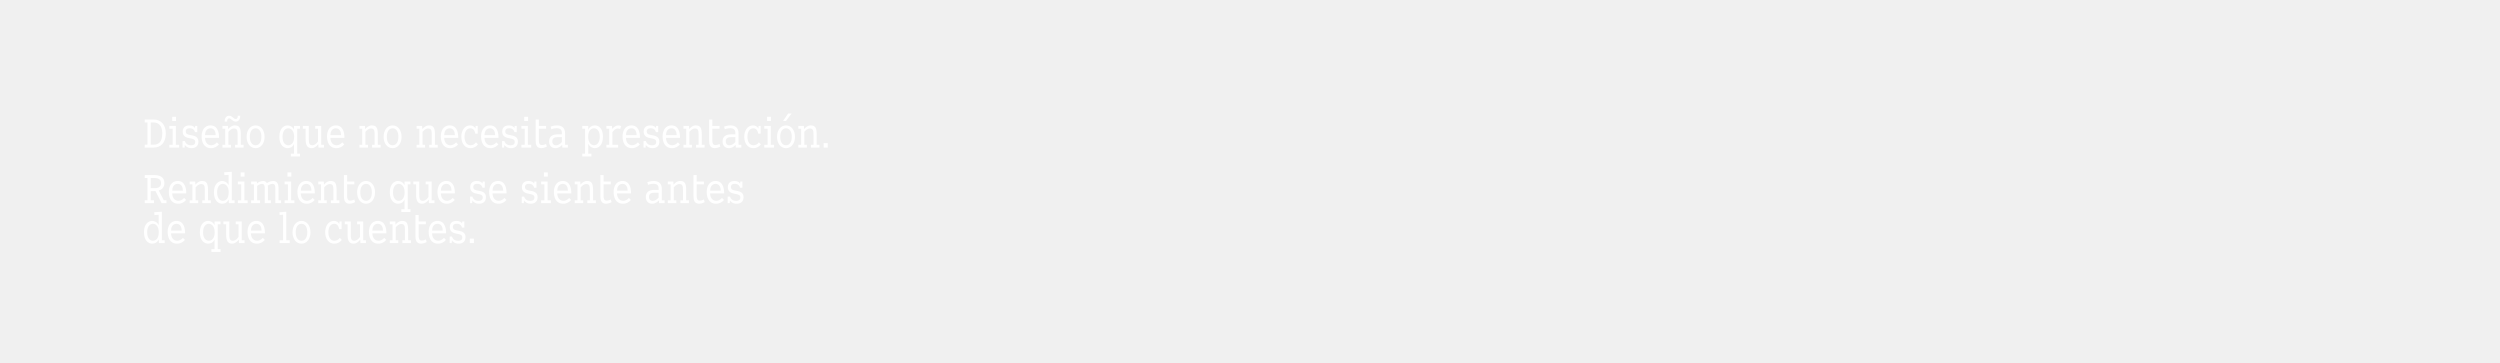
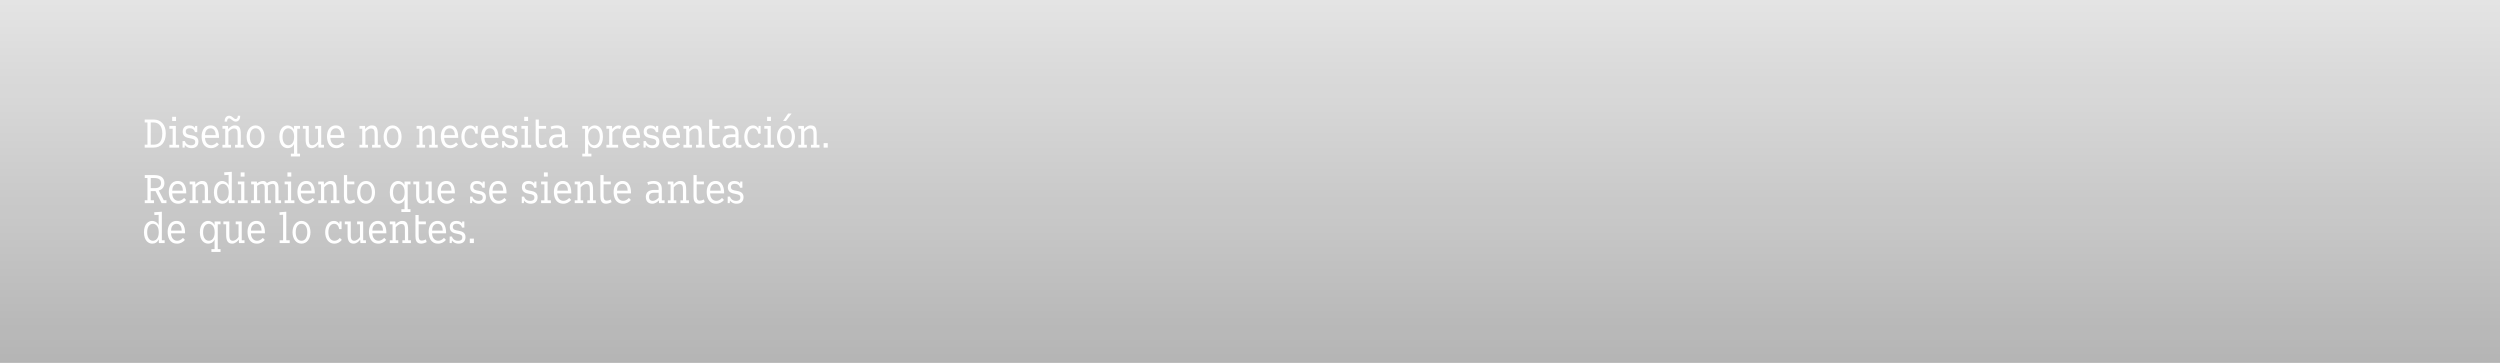
<svg xmlns="http://www.w3.org/2000/svg" width="1440" height="209" viewBox="0 0 1440 209" fill="none">
+   <defs>
+     <linearGradient id="paint0_linear_304_48333" x1="721.377" y1="0" x2="721.377" y2="209" gradientUnits="userSpaceOnUse">
+       <stop stop-opacity="0.05" />
+       <stop offset="1" stop-opacity="0.25" />
+     </linearGradient>
+   </defs>
+   <rect width="1440" height="209" fill="url(#paint0_linear_304_48333)" />
  <path d="M83.348 70.539V68.84H88.516C92.606 68.84 95.5 71.734 95.5 76.832C95.5 82.188 92.606 85 88.516 85H83.348V83.336H84.93V70.539H83.348ZM88.445 70.539H86.828V83.336H88.445C90.93 83.336 93.484 82.258 93.484 76.832C93.484 71.981 90.93 70.539 88.445 70.539ZM97.551 85V83.394H99.449V74.16H97.551V72.555H101.289V83.394H103.176V85H97.551ZM101.395 67.293V69.707H99.168V67.293H101.395ZM112.41 72.555H113.617V76.117H112.27C112.188 75.707 112.035 75.332 111.789 75.004C111.391 74.453 110.629 73.879 109.305 73.879C107.195 73.879 106.996 75.098 106.996 75.66C106.996 77.312 108.238 77.57 110.16 77.875C112.176 78.227 114.285 78.848 114.285 81.555C114.285 84.25 112.516 85.34 110.266 85.34C108.051 85.34 106.891 84.098 106.48 83.5L106.34 85H105.156V81.238H106.492C106.621 81.695 106.832 82.117 107.137 82.481C107.641 83.113 108.543 83.711 110.055 83.711C111.566 83.711 112.445 83.078 112.445 81.754C112.445 80.301 111.32 80.019 109.539 79.68C107.512 79.305 105.227 78.766 105.227 75.777C105.227 74.594 105.695 72.238 109.094 72.238C111.051 72.238 112.023 73.152 112.281 73.785L112.41 72.555ZM124.949 82.012L126.086 83.184C125.066 84.391 123.531 85.34 121.621 85.34C117.121 85.34 116.137 81.438 116.137 78.531C116.137 75.883 117.262 72.238 121.281 72.238C125.582 72.238 126.156 76.832 126.156 78.93V79.398H118.094C118.129 81.836 119.418 83.676 121.703 83.676C122.816 83.676 124.012 83.078 124.949 82.012ZM121.281 73.902C118.891 73.902 118.094 76.059 118.094 77.84H124.234C124.234 76.059 123.531 73.902 121.281 73.902ZM128.137 85V83.394H129.73V74.16H128.137V72.555H131.312L131.453 74.359C132.414 73.211 133.621 72.238 135.215 72.238C137.688 72.238 138.707 73.375 138.707 77.441V83.394H140.312V85H135.402V83.394H136.867V77.441C136.867 75.098 136.562 74.019 134.793 74.019C133.316 74.019 132.32 75.109 131.57 75.918V83.394H133.035V85H128.137ZM130.785 70.047H129.367C129.367 68.406 130.082 66.66 131.992 66.66C133.867 66.66 134.512 68.559 135.789 68.559C136.598 68.559 136.996 67.738 136.996 66.66H138.379C138.379 68.301 137.688 70.047 135.789 70.047C133.914 70.047 133.176 68.16 131.992 68.16C131.184 68.16 130.785 68.969 130.785 70.047ZM147.227 73.902C145.164 73.902 143.898 75.777 143.898 78.789C143.898 81.812 145.164 83.676 147.227 83.676C149.289 83.676 150.555 81.812 150.555 78.789C150.555 75.777 149.289 73.902 147.227 73.902ZM147.227 72.238C150.344 72.238 152.395 75.051 152.395 78.789C152.395 82.527 150.344 85.34 147.227 85.34C144.098 85.34 142.059 82.527 142.059 78.789C142.059 75.051 144.098 72.238 147.227 72.238ZM165.637 85.34C163.727 85.34 160.902 83.887 160.902 78.789C160.902 73.644 163.773 72.238 165.602 72.238C166.961 72.238 168.555 72.918 169.363 74.734V72.555H172.809V74.16H171.203V88.504H172.809V90.121H167.547V88.504H169.363V82.926C168.52 84.977 166.727 85.34 165.637 85.34ZM166.047 83.676C167.629 83.676 169.422 82.504 169.422 78.789C169.422 75.086 167.512 73.902 166.012 73.902C164.688 73.902 162.742 74.981 162.742 78.789C162.742 82.481 164.547 83.676 166.047 83.676ZM185.02 72.555V83.394H186.613V85H183.426L183.309 83.019C182.559 84.051 181.27 85.34 179.488 85.34C176.863 85.34 176.043 83.394 176.043 80.312V74.16H174.449V72.555H177.883V80.43C177.883 81.777 177.906 83.676 179.875 83.676C180.836 83.676 181.668 83.125 182.254 82.574C182.594 82.258 182.91 81.883 183.18 81.461V74.16H181.539V72.555H185.02ZM197.16 82.012L198.297 83.184C197.277 84.391 195.742 85.34 193.832 85.34C189.332 85.34 188.348 81.438 188.348 78.531C188.348 75.883 189.473 72.238 193.492 72.238C197.793 72.238 198.367 76.832 198.367 78.93V79.398H190.305C190.34 81.836 191.629 83.676 193.914 83.676C195.027 83.676 196.223 83.078 197.16 82.012ZM193.492 73.902C191.102 73.902 190.305 76.059 190.305 77.84H196.445C196.445 76.059 195.742 73.902 193.492 73.902ZM207.051 85V83.394H208.645V74.16H207.051V72.555H210.227L210.367 74.359C211.328 73.211 212.535 72.238 214.129 72.238C216.602 72.238 217.621 73.375 217.621 77.441V83.394H219.227V85H214.316V83.394H215.781V77.441C215.781 75.098 215.477 74.019 213.707 74.019C212.23 74.019 211.234 75.109 210.484 75.918V83.394H211.949V85H207.051ZM226.141 73.902C224.078 73.902 222.812 75.777 222.812 78.789C222.812 81.812 224.078 83.676 226.141 83.676C228.203 83.676 229.469 81.812 229.469 78.789C229.469 75.777 228.203 73.902 226.141 73.902ZM226.141 72.238C229.258 72.238 231.309 75.051 231.309 78.789C231.309 82.527 229.258 85.34 226.141 85.34C223.012 85.34 220.973 82.527 220.973 78.789C220.973 75.051 223.012 72.238 226.141 72.238ZM239.957 85V83.394H241.551V74.16H239.957V72.555H243.133L243.273 74.359C244.234 73.211 245.441 72.238 247.035 72.238C249.508 72.238 250.527 73.375 250.527 77.441V83.394H252.133V85H247.223V83.394H248.688V77.441C248.688 75.098 248.383 74.019 246.613 74.019C245.137 74.019 244.141 75.109 243.391 75.918V83.394H244.855V85H239.957ZM262.715 82.012L263.852 83.184C262.832 84.391 261.297 85.34 259.387 85.34C254.887 85.34 253.902 81.438 253.902 78.531C253.902 75.883 255.027 72.238 259.047 72.238C263.348 72.238 263.922 76.832 263.922 78.93V79.398H255.859C255.895 81.836 257.184 83.676 259.469 83.676C260.582 83.676 261.777 83.078 262.715 82.012ZM259.047 73.902C256.656 73.902 255.859 76.059 255.859 77.84H262C262 76.059 261.297 73.902 259.047 73.902ZM274.164 82.012L275.301 83.16C274.375 84.426 272.957 85.34 270.895 85.34C267.742 85.34 265.727 82.527 265.727 78.789C265.727 75.309 267.543 72.238 270.766 72.238C272.219 72.238 273.309 72.918 273.859 74.043L273.965 72.555H275.172V76.984H273.777C273.73 76.492 273.297 73.902 270.941 73.902C268.82 73.902 267.566 75.883 267.566 78.789C267.566 81.695 268.844 83.676 271.07 83.676C272.277 83.676 273.355 83.09 274.164 82.012ZM285.918 82.012L287.055 83.184C286.035 84.391 284.5 85.34 282.59 85.34C278.09 85.34 277.105 81.438 277.105 78.531C277.105 75.883 278.23 72.238 282.25 72.238C286.551 72.238 287.125 76.832 287.125 78.93V79.398H279.062C279.098 81.836 280.387 83.676 282.672 83.676C283.785 83.676 284.98 83.078 285.918 82.012ZM282.25 73.902C279.859 73.902 279.062 76.059 279.062 77.84H285.203C285.203 76.059 284.5 73.902 282.25 73.902ZM296.441 72.555H297.648V76.117H296.301C296.219 75.707 296.066 75.332 295.82 75.004C295.422 74.453 294.66 73.879 293.336 73.879C291.227 73.879 291.027 75.098 291.027 75.66C291.027 77.312 292.27 77.57 294.191 77.875C296.207 78.227 298.316 78.848 298.316 81.555C298.316 84.25 296.547 85.34 294.297 85.34C292.082 85.34 290.922 84.098 290.512 83.5L290.371 85H289.188V81.238H290.523C290.652 81.695 290.863 82.117 291.168 82.481C291.672 83.113 292.574 83.711 294.086 83.711C295.598 83.711 296.477 83.078 296.477 81.754C296.477 80.301 295.352 80.019 293.57 79.68C291.543 79.305 289.258 78.766 289.258 75.777C289.258 74.594 289.727 72.238 293.125 72.238C295.082 72.238 296.055 73.152 296.312 73.785L296.441 72.555ZM300.332 85V83.394H302.23V74.16H300.332V72.555H304.07V83.394H305.957V85H300.332ZM304.176 67.293V69.707H301.949V67.293H304.176ZM308.535 81.027V68.84H310.375V72.555H314.535V74.16H310.375V80.828C310.375 82.527 310.762 83.559 312.121 83.559C312.766 83.559 313.352 83.406 313.809 83.231C314.066 83.137 314.312 83.019 314.535 82.891L314.969 84.438C314.652 84.613 314.312 84.766 313.973 84.894C313.375 85.117 312.602 85.34 311.852 85.34C309.004 85.34 308.535 83.242 308.535 81.027ZM327.098 83.394V85H323.91L323.781 83.418C322.961 84.367 321.66 85.34 319.961 85.34C318.086 85.34 316.281 84.273 316.281 81.402C316.281 78.625 318.203 77.394 321.109 77.394H323.652V76.457C323.652 74.676 322.527 73.844 320.723 73.844C319.785 73.844 319.023 74.008 318.473 74.16C318.156 74.254 317.863 74.359 317.594 74.477L317.148 72.93C317.488 72.801 317.863 72.695 318.25 72.59C318.918 72.414 319.832 72.238 320.816 72.238C323.523 72.238 325.492 73.562 325.492 76.773V83.394H327.098ZM320.301 83.711C321.613 83.711 322.867 82.715 323.652 81.812V79H321.109C319.551 79 318.121 79.457 318.121 81.402C318.121 83.219 319.305 83.711 320.301 83.711ZM342.59 85.34C341.348 85.34 339.707 84.707 338.828 82.762V88.504H340.645V90.121H335.395V88.504H336.988V74.16H335.395V72.555H338.828V74.793C339.672 72.871 341.23 72.238 342.59 72.238C344.559 72.238 347.289 73.516 347.289 78.731C347.289 83.981 344.512 85.34 342.59 85.34ZM342.168 83.676C343.445 83.676 345.461 82.609 345.461 78.731C345.461 74.852 343.445 73.902 342.168 73.902C340.727 73.902 338.781 74.992 338.781 78.731C338.781 82.352 340.727 83.676 342.168 83.676ZM349.293 74.16V72.555H352.492L352.621 74.301C353.676 73.094 354.719 72.238 356.184 72.238C356.641 72.238 357.027 72.356 357.32 72.461C357.496 72.519 357.648 72.59 357.789 72.672L357.203 74.324C357.062 74.266 356.922 74.207 356.781 74.16C356.535 74.078 356.207 73.996 355.914 73.996C354.227 73.996 353.289 75.555 352.727 76.176V83.394H356.043V85H349.293V83.394H350.887V74.16H349.293ZM367.41 82.012L368.547 83.184C367.527 84.391 365.992 85.34 364.082 85.34C359.582 85.34 358.598 81.438 358.598 78.531C358.598 75.883 359.723 72.238 363.742 72.238C368.043 72.238 368.617 76.832 368.617 78.93V79.398H360.555C360.59 81.836 361.879 83.676 364.164 83.676C365.277 83.676 366.473 83.078 367.41 82.012ZM363.742 73.902C361.352 73.902 360.555 76.059 360.555 77.84H366.695C366.695 76.059 365.992 73.902 363.742 73.902ZM377.934 72.555H379.141V76.117H377.793C377.711 75.707 377.559 75.332 377.312 75.004C376.914 74.453 376.152 73.879 374.828 73.879C372.719 73.879 372.52 75.098 372.52 75.66C372.52 77.312 373.762 77.57 375.684 77.875C377.699 78.227 379.809 78.848 379.809 81.555C379.809 84.25 378.039 85.34 375.789 85.34C373.574 85.34 372.414 84.098 372.004 83.5L371.863 85H370.68V81.238H372.016C372.145 81.695 372.355 82.117 372.66 82.481C373.164 83.113 374.066 83.711 375.578 83.711C377.09 83.711 377.969 83.078 377.969 81.754C377.969 80.301 376.844 80.019 375.062 79.68C373.035 79.305 370.75 78.766 370.75 75.777C370.75 74.594 371.219 72.238 374.617 72.238C376.574 72.238 377.547 73.152 377.805 73.785L377.934 72.555ZM390.473 82.012L391.609 83.184C390.59 84.391 389.055 85.34 387.145 85.34C382.645 85.34 381.66 81.438 381.66 78.531C381.66 75.883 382.785 72.238 386.805 72.238C391.105 72.238 391.68 76.832 391.68 78.93V79.398H383.617C383.652 81.836 384.941 83.676 387.227 83.676C388.34 83.676 389.535 83.078 390.473 82.012ZM386.805 73.902C384.414 73.902 383.617 76.059 383.617 77.84H389.758C389.758 76.059 389.055 73.902 386.805 73.902ZM393.66 85V83.394H395.254V74.16H393.66V72.555H396.836L396.977 74.359C397.938 73.211 399.145 72.238 400.738 72.238C403.211 72.238 404.23 73.375 404.23 77.441V83.394H405.836V85H400.926V83.394H402.391V77.441C402.391 75.098 402.086 74.019 400.316 74.019C398.84 74.019 397.844 75.109 397.094 75.918V83.394H398.559V85H393.66ZM408.449 81.027V68.84H410.289V72.555H414.449V74.16H410.289V80.828C410.289 82.527 410.676 83.559 412.035 83.559C412.68 83.559 413.266 83.406 413.723 83.231C413.98 83.137 414.227 83.019 414.449 82.891L414.883 84.438C414.566 84.613 414.227 84.766 413.887 84.894C413.289 85.117 412.516 85.34 411.766 85.34C408.918 85.34 408.449 83.242 408.449 81.027ZM427.012 83.394V85H423.824L423.695 83.418C422.875 84.367 421.574 85.34 419.875 85.34C418 85.34 416.195 84.273 416.195 81.402C416.195 78.625 418.117 77.394 421.023 77.394H423.566V76.457C423.566 74.676 422.441 73.844 420.637 73.844C419.699 73.844 418.938 74.008 418.387 74.16C418.07 74.254 417.777 74.359 417.508 74.477L417.062 72.93C417.402 72.801 417.777 72.695 418.164 72.59C418.832 72.414 419.746 72.238 420.73 72.238C423.438 72.238 425.406 73.562 425.406 76.773V83.394H427.012ZM420.215 83.711C421.527 83.711 422.781 82.715 423.566 81.812V79H421.023C419.465 79 418.035 79.457 418.035 81.402C418.035 83.219 419.219 83.711 420.215 83.711ZM437.125 82.012L438.262 83.16C437.336 84.426 435.918 85.34 433.855 85.34C430.703 85.34 428.688 82.527 428.688 78.789C428.688 75.309 430.504 72.238 433.727 72.238C435.18 72.238 436.27 72.918 436.82 74.043L436.926 72.555H438.133V76.984H436.738C436.691 76.492 436.258 73.902 433.902 73.902C431.781 73.902 430.527 75.883 430.527 78.789C430.527 81.695 431.805 83.676 434.031 83.676C435.238 83.676 436.316 83.09 437.125 82.012ZM440.23 85V83.394H442.129V74.16H440.23V72.555H443.969V83.394H445.855V85H440.23ZM444.074 67.293V69.707H441.848V67.293H444.074ZM452.734 73.902C450.672 73.902 449.406 75.777 449.406 78.789C449.406 81.812 450.672 83.676 452.734 83.676C454.797 83.676 456.062 81.812 456.062 78.789C456.062 75.777 454.797 73.902 452.734 73.902ZM452.734 72.238C455.852 72.238 457.902 75.051 457.902 78.789C457.902 82.527 455.852 85.34 452.734 85.34C449.605 85.34 447.566 82.527 447.566 78.789C447.566 75.051 449.605 72.238 452.734 72.238ZM451.035 69.707L453.977 65.394H455.957L452.711 69.707H451.035ZM459.848 85V83.394H461.441V74.16H459.848V72.555H463.023L463.164 74.359C464.125 73.211 465.332 72.238 466.926 72.238C469.398 72.238 470.418 73.375 470.418 77.441V83.394H472.023V85H467.113V83.394H468.578V77.441C468.578 75.098 468.273 74.019 466.504 74.019C465.027 74.019 464.031 75.109 463.281 75.918V83.394H464.746V85H459.848ZM476.781 82.445V85H474.414V82.445H476.781ZM95.887 115.336V117H93.074L89.559 110.039C89.312 110.074 89.09 110.074 88.844 110.074H86.828V115.336H88.715V117H83.383V115.336H84.93V102.539H83.383V100.84H88.856C91.902 100.84 94.691 101.848 94.691 105.469C94.691 107.672 93.438 109.195 91.434 109.723L94.34 115.336H95.887ZM88.856 102.539H86.828V108.375H89.254C91.539 108.375 92.769 107.355 92.769 105.445C92.769 103.57 91.539 102.539 88.856 102.539ZM106.059 114.012L107.195 115.184C106.176 116.391 104.641 117.34 102.73 117.34C98.231 117.34 97.246 113.438 97.246 110.531C97.246 107.883 98.371 104.238 102.391 104.238C106.691 104.238 107.266 108.832 107.266 110.93V111.398H99.203C99.238 113.836 100.527 115.676 102.812 115.676C103.926 115.676 105.121 115.078 106.059 114.012ZM102.391 105.902C100 105.902 99.203 108.059 99.203 109.84H105.344C105.344 108.059 104.641 105.902 102.391 105.902ZM109.246 117V115.395H110.84V106.16H109.246V104.555H112.422L112.562 106.359C113.523 105.211 114.73 104.238 116.324 104.238C118.797 104.238 119.816 105.375 119.816 109.441V115.395H121.422V117H116.512V115.395H117.977V109.441C117.977 107.098 117.672 106.02 115.902 106.02C114.426 106.02 113.43 107.109 112.68 107.918V115.395H114.145V117H109.246ZM127.949 104.238C129.039 104.238 130.832 104.777 131.676 106.734V100.734L129.238 100.875L129.121 99.258L133.516 98.953V115.395H135.121V117H131.805L131.676 114.926C130.973 116.531 129.719 117.34 127.914 117.34C126.086 117.34 123.215 115.898 123.215 110.789C123.215 105.703 126.039 104.238 127.949 104.238ZM128.359 105.902C126.859 105.902 125.055 107.109 125.055 110.789C125.055 114.586 127 115.676 128.324 115.676C129.824 115.676 131.734 114.645 131.734 110.789C131.734 107.25 129.953 105.902 128.359 105.902ZM137.02 117V115.395H138.918V106.16H137.02V104.555H140.758V115.395H142.645V117H137.02ZM140.863 99.293V101.707H138.637V99.293H140.863ZM144.66 117V115.395H146.254V106.16H144.66V104.555H147.953L148.047 105.645C148.738 104.977 150.145 104.238 151.562 104.238C152.77 104.238 153.367 104.883 153.742 105.504C154.211 105.129 155.641 104.238 157.387 104.238C159.625 104.238 160.422 106.102 160.422 107.859V115.395H161.887V117H158.582V108.41C158.582 107.227 158.453 105.902 157 105.902C155.852 105.902 154.422 106.781 154.199 106.91C154.328 107.461 154.328 107.777 154.328 108.234V115.395H156.016V117H152.488V108.234C152.488 107.086 152.277 105.902 150.906 105.902C150.25 105.902 149.559 106.207 149.008 106.5C148.691 106.676 148.387 106.863 148.094 107.086V115.395H149.793V117H144.66ZM163.949 117V115.395H165.848V106.16H163.949V104.555H167.688V115.395H169.574V117H163.949ZM167.793 99.293V101.707H165.566V99.293H167.793ZM180.121 114.012L181.258 115.184C180.238 116.391 178.703 117.34 176.793 117.34C172.293 117.34 171.309 113.438 171.309 110.531C171.309 107.883 172.434 104.238 176.453 104.238C180.754 104.238 181.328 108.832 181.328 110.93V111.398H173.266C173.301 113.836 174.59 115.676 176.875 115.676C177.988 115.676 179.184 115.078 180.121 114.012ZM176.453 105.902C174.062 105.902 173.266 108.059 173.266 109.84H179.406C179.406 108.059 178.703 105.902 176.453 105.902ZM183.309 117V115.395H184.902V106.16H183.309V104.555H186.484L186.625 106.359C187.586 105.211 188.793 104.238 190.387 104.238C192.859 104.238 193.879 105.375 193.879 109.441V115.395H195.484V117H190.574V115.395H192.039V109.441C192.039 107.098 191.734 106.02 189.965 106.02C188.488 106.02 187.492 107.109 186.742 107.918V115.395H188.207V117H183.309ZM198.098 113.027V100.84H199.938V104.555H204.098V106.16H199.938V112.828C199.938 114.527 200.324 115.559 201.684 115.559C202.328 115.559 202.914 115.406 203.371 115.23C203.629 115.137 203.875 115.02 204.098 114.891L204.531 116.438C204.215 116.613 203.875 116.766 203.535 116.895C202.938 117.117 202.164 117.34 201.414 117.34C198.566 117.34 198.098 115.242 198.098 113.027ZM210.859 105.902C208.797 105.902 207.531 107.777 207.531 110.789C207.531 113.812 208.797 115.676 210.859 115.676C212.922 115.676 214.188 113.812 214.188 110.789C214.188 107.777 212.922 105.902 210.859 105.902ZM210.859 104.238C213.977 104.238 216.027 107.051 216.027 110.789C216.027 114.527 213.977 117.34 210.859 117.34C207.73 117.34 205.691 114.527 205.691 110.789C205.691 107.051 207.73 104.238 210.859 104.238ZM229.27 117.34C227.359 117.34 224.535 115.887 224.535 110.789C224.535 105.645 227.406 104.238 229.234 104.238C230.594 104.238 232.188 104.918 232.996 106.734V104.555H236.441V106.16H234.836V120.504H236.441V122.121H231.18V120.504H232.996V114.926C232.152 116.977 230.359 117.34 229.27 117.34ZM229.68 115.676C231.262 115.676 233.055 114.504 233.055 110.789C233.055 107.086 231.145 105.902 229.645 105.902C228.32 105.902 226.375 106.98 226.375 110.789C226.375 114.48 228.18 115.676 229.68 115.676ZM248.652 104.555V115.395H250.246V117H247.059L246.941 115.02C246.191 116.051 244.902 117.34 243.121 117.34C240.496 117.34 239.676 115.395 239.676 112.312V106.16H238.082V104.555H241.516V112.43C241.516 113.777 241.539 115.676 243.508 115.676C244.469 115.676 245.301 115.125 245.887 114.574C246.227 114.258 246.543 113.883 246.812 113.461V106.16H245.172V104.555H248.652ZM260.793 114.012L261.93 115.184C260.91 116.391 259.375 117.34 257.465 117.34C252.965 117.34 251.98 113.438 251.98 110.531C251.98 107.883 253.105 104.238 257.125 104.238C261.426 104.238 262 108.832 262 110.93V111.398H253.938C253.973 113.836 255.262 115.676 257.547 115.676C258.66 115.676 259.855 115.078 260.793 114.012ZM257.125 105.902C254.734 105.902 253.938 108.059 253.938 109.84H260.078C260.078 108.059 259.375 105.902 257.125 105.902ZM278.02 104.555H279.227V108.117H277.879C277.797 107.707 277.645 107.332 277.398 107.004C277 106.453 276.238 105.879 274.914 105.879C272.805 105.879 272.605 107.098 272.605 107.66C272.605 109.312 273.848 109.57 275.77 109.875C277.785 110.227 279.895 110.848 279.895 113.555C279.895 116.25 278.125 117.34 275.875 117.34C273.66 117.34 272.5 116.098 272.09 115.5L271.949 117H270.766V113.238H272.102C272.23 113.695 272.441 114.117 272.746 114.48C273.25 115.113 274.152 115.711 275.664 115.711C277.176 115.711 278.055 115.078 278.055 113.754C278.055 112.301 276.93 112.02 275.148 111.68C273.121 111.305 270.836 110.766 270.836 107.777C270.836 106.594 271.305 104.238 274.703 104.238C276.66 104.238 277.633 105.152 277.891 105.785L278.02 104.555ZM290.559 114.012L291.695 115.184C290.676 116.391 289.141 117.34 287.23 117.34C282.73 117.34 281.746 113.438 281.746 110.531C281.746 107.883 282.871 104.238 286.891 104.238C291.191 104.238 291.766 108.832 291.766 110.93V111.398H283.703C283.738 113.836 285.027 115.676 287.312 115.676C288.426 115.676 289.621 115.078 290.559 114.012ZM286.891 105.902C284.5 105.902 283.703 108.059 283.703 109.84H289.844C289.844 108.059 289.141 105.902 286.891 105.902ZM307.785 104.555H308.992V108.117H307.645C307.562 107.707 307.41 107.332 307.164 107.004C306.766 106.453 306.004 105.879 304.68 105.879C302.57 105.879 302.371 107.098 302.371 107.66C302.371 109.312 303.613 109.57 305.535 109.875C307.551 110.227 309.66 110.848 309.66 113.555C309.66 116.25 307.891 117.34 305.641 117.34C303.426 117.34 302.266 116.098 301.855 115.5L301.715 117H300.531V113.238H301.867C301.996 113.695 302.207 114.117 302.512 114.48C303.016 115.113 303.918 115.711 305.43 115.711C306.941 115.711 307.82 115.078 307.82 113.754C307.82 112.301 306.695 112.02 304.914 111.68C302.887 111.305 300.602 110.766 300.602 107.777C300.602 106.594 301.07 104.238 304.469 104.238C306.426 104.238 307.398 105.152 307.656 105.785L307.785 104.555ZM311.676 117V115.395H313.574V106.16H311.676V104.555H315.414V115.395H317.301V117H311.676ZM315.52 99.293V101.707H313.293V99.293H315.52ZM327.848 114.012L328.984 115.184C327.965 116.391 326.43 117.34 324.52 117.34C320.02 117.34 319.035 113.438 319.035 110.531C319.035 107.883 320.16 104.238 324.18 104.238C328.48 104.238 329.055 108.832 329.055 110.93V111.398H320.992C321.027 113.836 322.316 115.676 324.602 115.676C325.715 115.676 326.91 115.078 327.848 114.012ZM324.18 105.902C321.789 105.902 320.992 108.059 320.992 109.84H327.133C327.133 108.059 326.43 105.902 324.18 105.902ZM331.035 117V115.395H332.629V106.16H331.035V104.555H334.211L334.352 106.359C335.312 105.211 336.52 104.238 338.113 104.238C340.586 104.238 341.605 105.375 341.605 109.441V115.395H343.211V117H338.301V115.395H339.766V109.441C339.766 107.098 339.461 106.02 337.691 106.02C336.215 106.02 335.219 107.109 334.469 107.918V115.395H335.934V117H331.035ZM345.824 113.027V100.84H347.664V104.555H351.824V106.16H347.664V112.828C347.664 114.527 348.051 115.559 349.41 115.559C350.055 115.559 350.641 115.406 351.098 115.23C351.355 115.137 351.602 115.02 351.824 114.891L352.258 116.438C351.941 116.613 351.602 116.766 351.262 116.895C350.664 117.117 349.891 117.34 349.141 117.34C346.293 117.34 345.824 115.242 345.824 113.027ZM362.254 114.012L363.391 115.184C362.371 116.391 360.836 117.34 358.926 117.34C354.426 117.34 353.441 113.438 353.441 110.531C353.441 107.883 354.566 104.238 358.586 104.238C362.887 104.238 363.461 108.832 363.461 110.93V111.398H355.398C355.434 113.836 356.723 115.676 359.008 115.676C360.121 115.676 361.316 115.078 362.254 114.012ZM358.586 105.902C356.195 105.902 355.398 108.059 355.398 109.84H361.539C361.539 108.059 360.836 105.902 358.586 105.902ZM382.809 115.395V117H379.621L379.492 115.418C378.672 116.367 377.371 117.34 375.672 117.34C373.797 117.34 371.992 116.273 371.992 113.402C371.992 110.625 373.914 109.395 376.82 109.395H379.363V108.457C379.363 106.676 378.238 105.844 376.434 105.844C375.496 105.844 374.734 106.008 374.184 106.16C373.867 106.254 373.574 106.359 373.305 106.477L372.859 104.93C373.199 104.801 373.574 104.695 373.961 104.59C374.629 104.414 375.543 104.238 376.527 104.238C379.234 104.238 381.203 105.562 381.203 108.773V115.395H382.809ZM376.012 115.711C377.324 115.711 378.578 114.715 379.363 113.812V111H376.82C375.262 111 373.832 111.457 373.832 113.402C373.832 115.219 375.016 115.711 376.012 115.711ZM384.66 117V115.395H386.254V106.16H384.66V104.555H387.836L387.977 106.359C388.938 105.211 390.145 104.238 391.738 104.238C394.211 104.238 395.23 105.375 395.23 109.441V115.395H396.836V117H391.926V115.395H393.391V109.441C393.391 107.098 393.086 106.02 391.316 106.02C389.84 106.02 388.844 107.109 388.094 107.918V115.395H389.559V117H384.66ZM399.449 113.027V100.84H401.289V104.555H405.449V106.16H401.289V112.828C401.289 114.527 401.676 115.559 403.035 115.559C403.68 115.559 404.266 115.406 404.723 115.23C404.98 115.137 405.227 115.02 405.449 114.891L405.883 116.438C405.566 116.613 405.227 116.766 404.887 116.895C404.289 117.117 403.516 117.34 402.766 117.34C399.918 117.34 399.449 115.242 399.449 113.027ZM415.879 114.012L417.016 115.184C415.996 116.391 414.461 117.34 412.551 117.34C408.051 117.34 407.066 113.438 407.066 110.531C407.066 107.883 408.191 104.238 412.211 104.238C416.512 104.238 417.086 108.832 417.086 110.93V111.398H409.023C409.059 113.836 410.348 115.676 412.633 115.676C413.746 115.676 414.941 115.078 415.879 114.012ZM412.211 105.902C409.82 105.902 409.023 108.059 409.023 109.84H415.164C415.164 108.059 414.461 105.902 412.211 105.902ZM426.402 104.555H427.609V108.117H426.262C426.18 107.707 426.027 107.332 425.781 107.004C425.383 106.453 424.621 105.879 423.297 105.879C421.188 105.879 420.988 107.098 420.988 107.66C420.988 109.312 422.23 109.57 424.152 109.875C426.168 110.227 428.277 110.848 428.277 113.555C428.277 116.25 426.508 117.34 424.258 117.34C422.043 117.34 420.883 116.098 420.473 115.5L420.332 117H419.148V113.238H420.484C420.613 113.695 420.824 114.117 421.129 114.48C421.633 115.113 422.535 115.711 424.047 115.711C425.559 115.711 426.438 115.078 426.438 113.754C426.438 112.301 425.312 112.02 423.531 111.68C421.504 111.305 419.219 110.766 419.219 107.777C419.219 106.594 419.688 104.238 423.086 104.238C425.043 104.238 426.016 105.152 426.273 105.785L426.402 104.555ZM87.66 127.238C88.75 127.238 90.543 127.777 91.387 129.734V123.734L88.949 123.875L88.832 122.258L93.227 121.953V138.395H94.832V140H91.516L91.387 137.926C90.684 139.531 89.43 140.34 87.625 140.34C85.797 140.34 82.926 138.898 82.926 133.789C82.926 128.703 85.75 127.238 87.66 127.238ZM88.07 128.902C86.57 128.902 84.766 130.109 84.766 133.789C84.766 137.586 86.711 138.676 88.035 138.676C89.535 138.676 91.445 137.645 91.445 133.789C91.445 130.25 89.664 128.902 88.07 128.902ZM105.379 137.012L106.516 138.184C105.496 139.391 103.961 140.34 102.051 140.34C97.551 140.34 96.566 136.438 96.566 133.531C96.566 130.883 97.691 127.238 101.711 127.238C106.012 127.238 106.586 131.832 106.586 133.93V134.398H98.523C98.559 136.836 99.848 138.676 102.133 138.676C103.246 138.676 104.441 138.078 105.379 137.012ZM101.711 128.902C99.32 128.902 98.523 131.059 98.523 132.84H104.664C104.664 131.059 103.961 128.902 101.711 128.902ZM119.863 140.34C117.953 140.34 115.129 138.887 115.129 133.789C115.129 128.645 118 127.238 119.828 127.238C121.188 127.238 122.781 127.918 123.59 129.734V127.555H127.035V129.16H125.43V143.504H127.035V145.121H121.773V143.504H123.59V137.926C122.746 139.977 120.953 140.34 119.863 140.34ZM120.273 138.676C121.855 138.676 123.648 137.504 123.648 133.789C123.648 130.086 121.738 128.902 120.238 128.902C118.914 128.902 116.969 129.98 116.969 133.789C116.969 137.48 118.773 138.676 120.273 138.676ZM139.246 127.555V138.395H140.84V140H137.652L137.535 138.02C136.785 139.051 135.496 140.34 133.715 140.34C131.09 140.34 130.27 138.395 130.27 135.312V129.16H128.676V127.555H132.109V135.43C132.109 136.777 132.133 138.676 134.102 138.676C135.062 138.676 135.895 138.125 136.48 137.574C136.82 137.258 137.137 136.883 137.406 136.461V129.16H135.766V127.555H139.246ZM151.387 137.012L152.523 138.184C151.504 139.391 149.969 140.34 148.059 140.34C143.559 140.34 142.574 136.438 142.574 133.531C142.574 130.883 143.699 127.238 147.719 127.238C152.02 127.238 152.594 131.832 152.594 133.93V134.398H144.531C144.566 136.836 145.855 138.676 148.141 138.676C149.254 138.676 150.449 138.078 151.387 137.012ZM147.719 128.902C145.328 128.902 144.531 131.059 144.531 132.84H150.672C150.672 131.059 149.969 128.902 147.719 128.902ZM164.898 138.395H166.879V140H161.066V138.395H163.059V123.676L161.066 123.828L160.961 122.281L164.898 121.953V138.395ZM173.664 128.902C171.602 128.902 170.336 130.777 170.336 133.789C170.336 136.812 171.602 138.676 173.664 138.676C175.727 138.676 176.992 136.812 176.992 133.789C176.992 130.777 175.727 128.902 173.664 128.902ZM173.664 127.238C176.781 127.238 178.832 130.051 178.832 133.789C178.832 137.527 176.781 140.34 173.664 140.34C170.535 140.34 168.496 137.527 168.496 133.789C168.496 130.051 170.535 127.238 173.664 127.238ZM195.742 137.012L196.879 138.16C195.953 139.426 194.535 140.34 192.473 140.34C189.32 140.34 187.305 137.527 187.305 133.789C187.305 130.309 189.121 127.238 192.344 127.238C193.797 127.238 194.887 127.918 195.438 129.043L195.543 127.555H196.75V131.984H195.355C195.309 131.492 194.875 128.902 192.52 128.902C190.398 128.902 189.145 130.883 189.145 133.789C189.145 136.695 190.422 138.676 192.648 138.676C193.855 138.676 194.934 138.09 195.742 137.012ZM209.184 127.555V138.395H210.777V140H207.59L207.473 138.02C206.723 139.051 205.434 140.34 203.652 140.34C201.027 140.34 200.207 138.395 200.207 135.312V129.16H198.613V127.555H202.047V135.43C202.047 136.777 202.07 138.676 204.039 138.676C205 138.676 205.832 138.125 206.418 137.574C206.758 137.258 207.074 136.883 207.344 136.461V129.16H205.703V127.555H209.184ZM221.324 137.012L222.461 138.184C221.441 139.391 219.906 140.34 217.996 140.34C213.496 140.34 212.512 136.438 212.512 133.531C212.512 130.883 213.637 127.238 217.656 127.238C221.957 127.238 222.531 131.832 222.531 133.93V134.398H214.469C214.504 136.836 215.793 138.676 218.078 138.676C219.191 138.676 220.387 138.078 221.324 137.012ZM217.656 128.902C215.266 128.902 214.469 131.059 214.469 132.84H220.609C220.609 131.059 219.906 128.902 217.656 128.902ZM224.512 140V138.395H226.105V129.16H224.512V127.555H227.688L227.828 129.359C228.789 128.211 229.996 127.238 231.59 127.238C234.062 127.238 235.082 128.375 235.082 132.441V138.395H236.688V140H231.777V138.395H233.242V132.441C233.242 130.098 232.938 129.02 231.168 129.02C229.691 129.02 228.695 130.109 227.945 130.918V138.395H229.41V140H224.512ZM239.301 136.027V123.84H241.141V127.555H245.301V129.16H241.141V135.828C241.141 137.527 241.527 138.559 242.887 138.559C243.531 138.559 244.117 138.406 244.574 138.23C244.832 138.137 245.078 138.02 245.301 137.891L245.734 139.438C245.418 139.613 245.078 139.766 244.738 139.895C244.141 140.117 243.367 140.34 242.617 140.34C239.77 140.34 239.301 138.242 239.301 136.027ZM255.73 137.012L256.867 138.184C255.848 139.391 254.312 140.34 252.402 140.34C247.902 140.34 246.918 136.438 246.918 133.531C246.918 130.883 248.043 127.238 252.062 127.238C256.363 127.238 256.938 131.832 256.938 133.93V134.398H248.875C248.91 136.836 250.199 138.676 252.484 138.676C253.598 138.676 254.793 138.078 255.73 137.012ZM252.062 128.902C249.672 128.902 248.875 131.059 248.875 132.84H255.016C255.016 131.059 254.312 128.902 252.062 128.902ZM266.254 127.555H267.461V131.117H266.113C266.031 130.707 265.879 130.332 265.633 130.004C265.234 129.453 264.473 128.879 263.148 128.879C261.039 128.879 260.84 130.098 260.84 130.66C260.84 132.312 262.082 132.57 264.004 132.875C266.02 133.227 268.129 133.848 268.129 136.555C268.129 139.25 266.359 140.34 264.109 140.34C261.895 140.34 260.734 139.098 260.324 138.5L260.184 140H259V136.238H260.336C260.465 136.695 260.676 137.117 260.98 137.48C261.484 138.113 262.387 138.711 263.898 138.711C265.41 138.711 266.289 138.078 266.289 136.754C266.289 135.301 265.164 135.02 263.383 134.68C261.355 134.305 259.07 133.766 259.07 130.777C259.07 129.594 259.539 127.238 262.938 127.238C264.895 127.238 265.867 128.152 266.125 128.785L266.254 127.555ZM272.969 137.445V140H270.602V137.445H272.969Z" fill="white" />
</svg>
